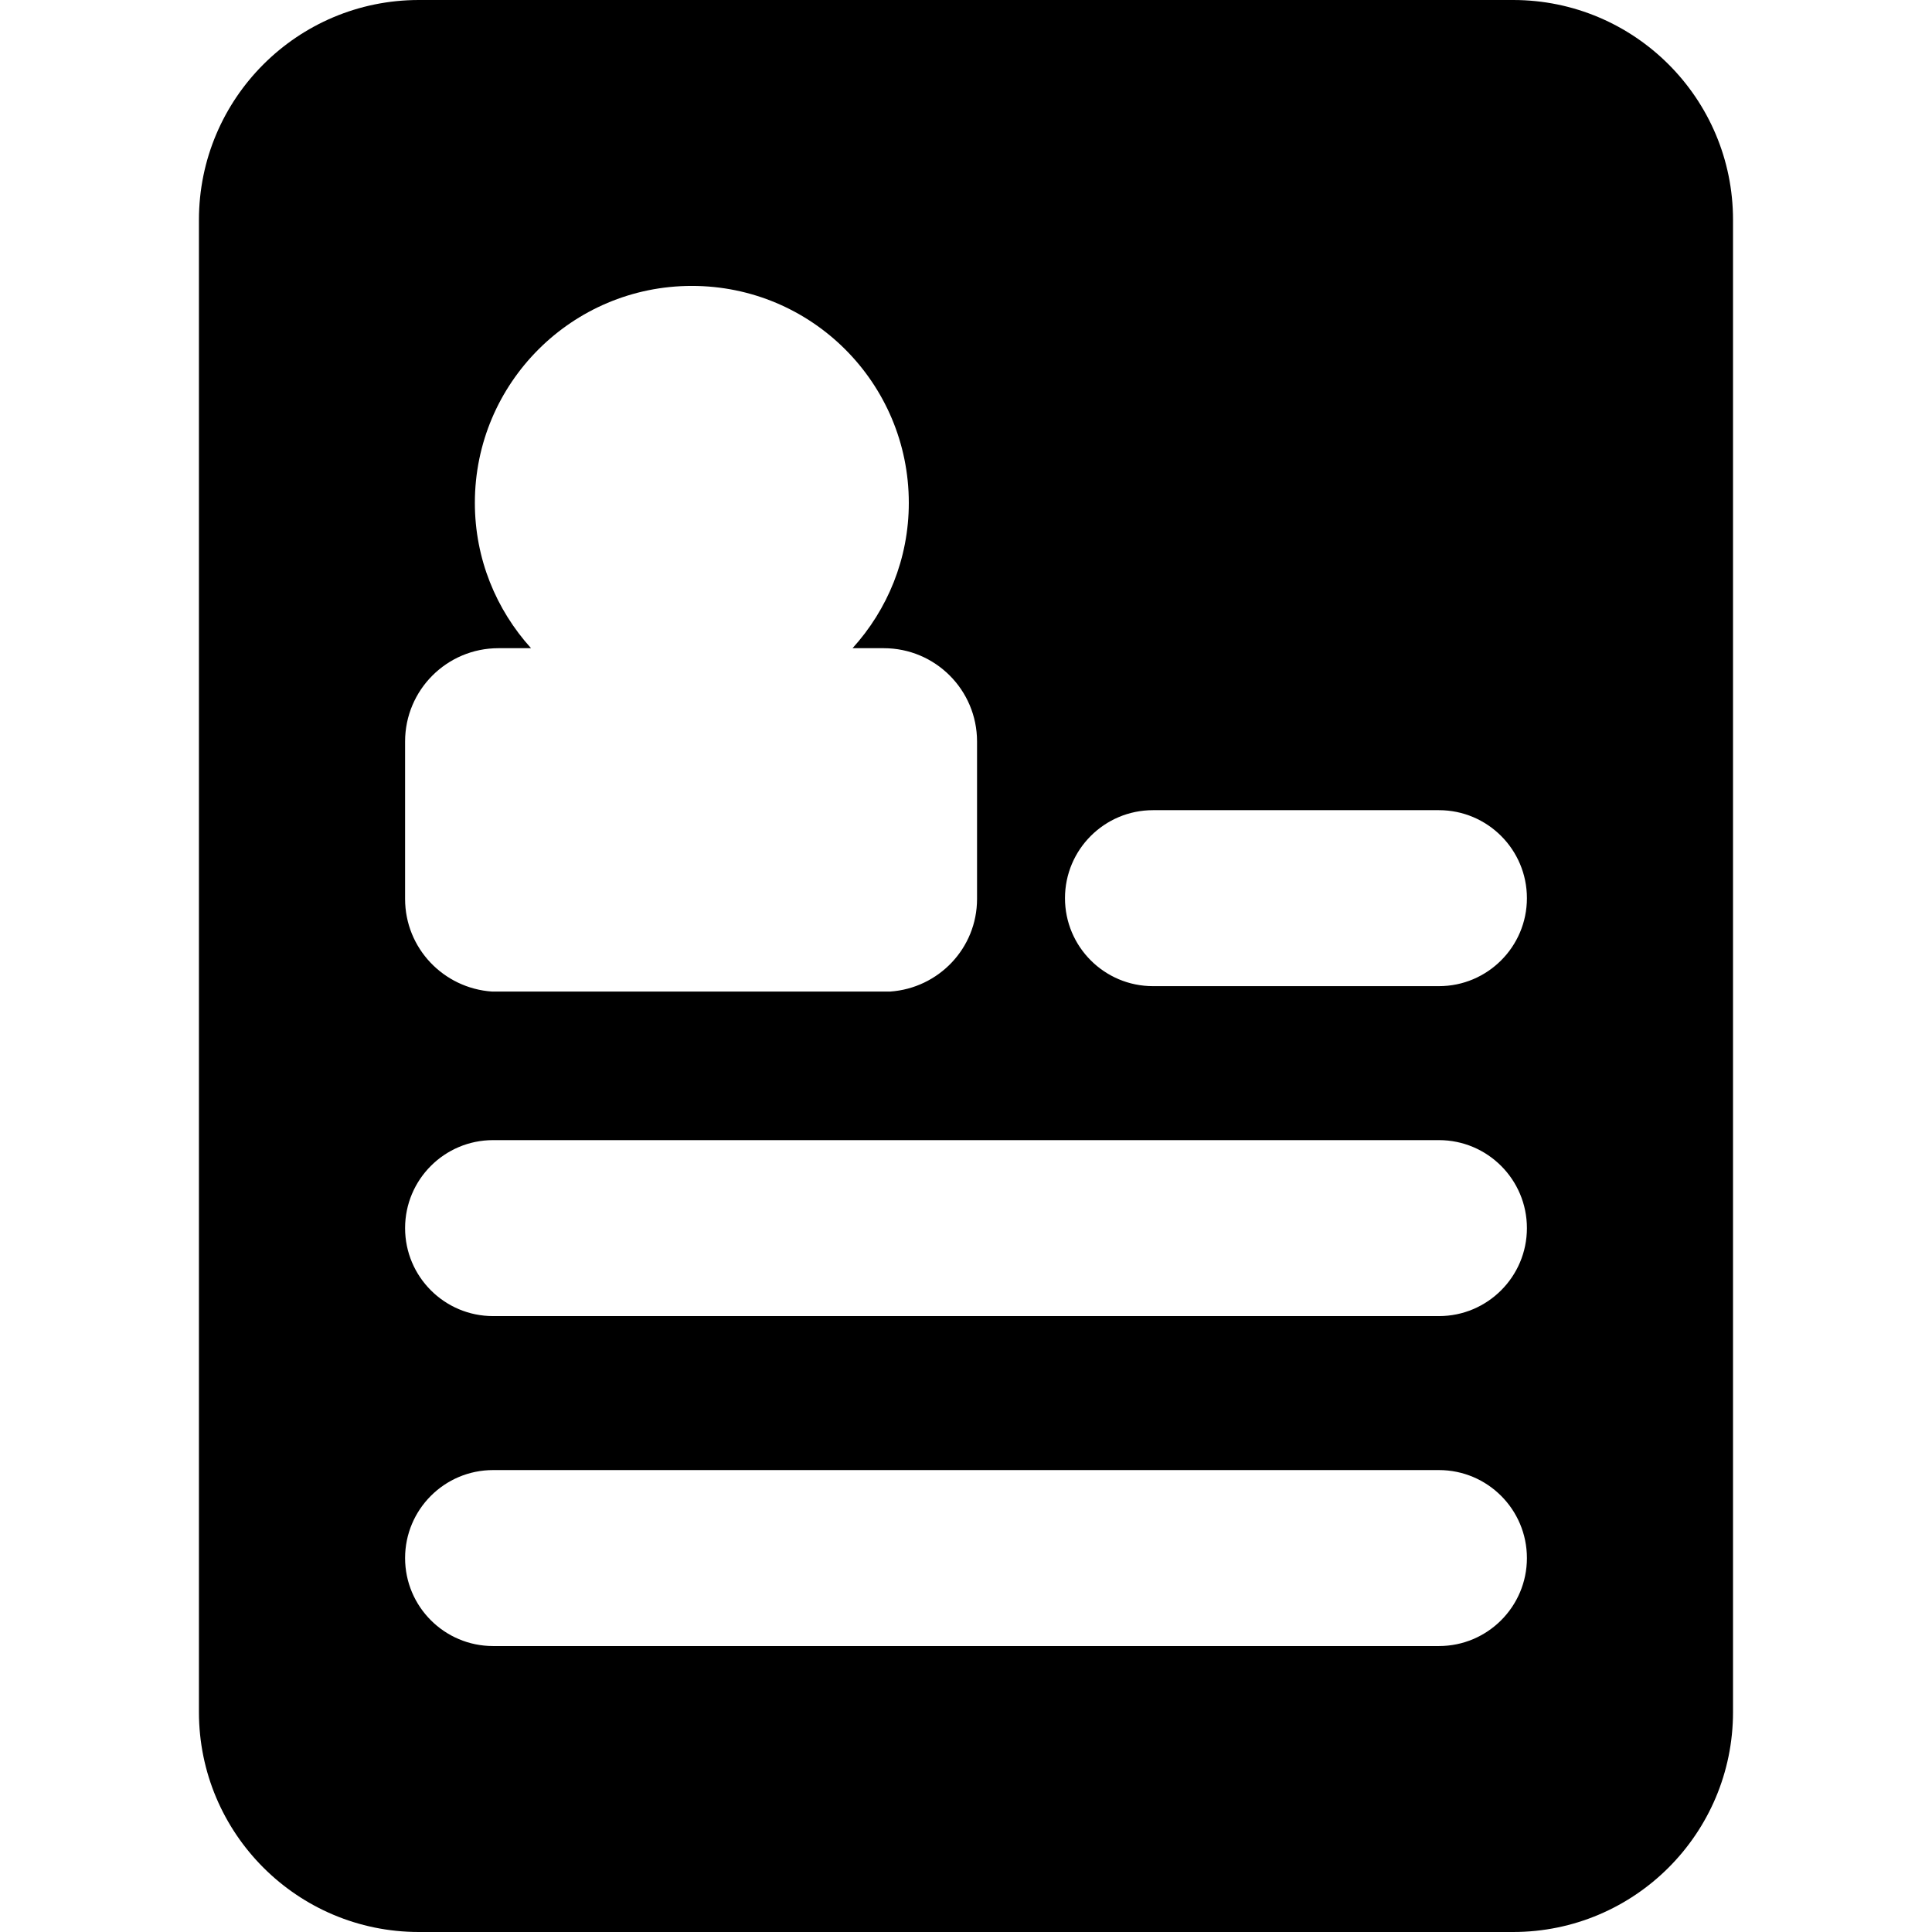
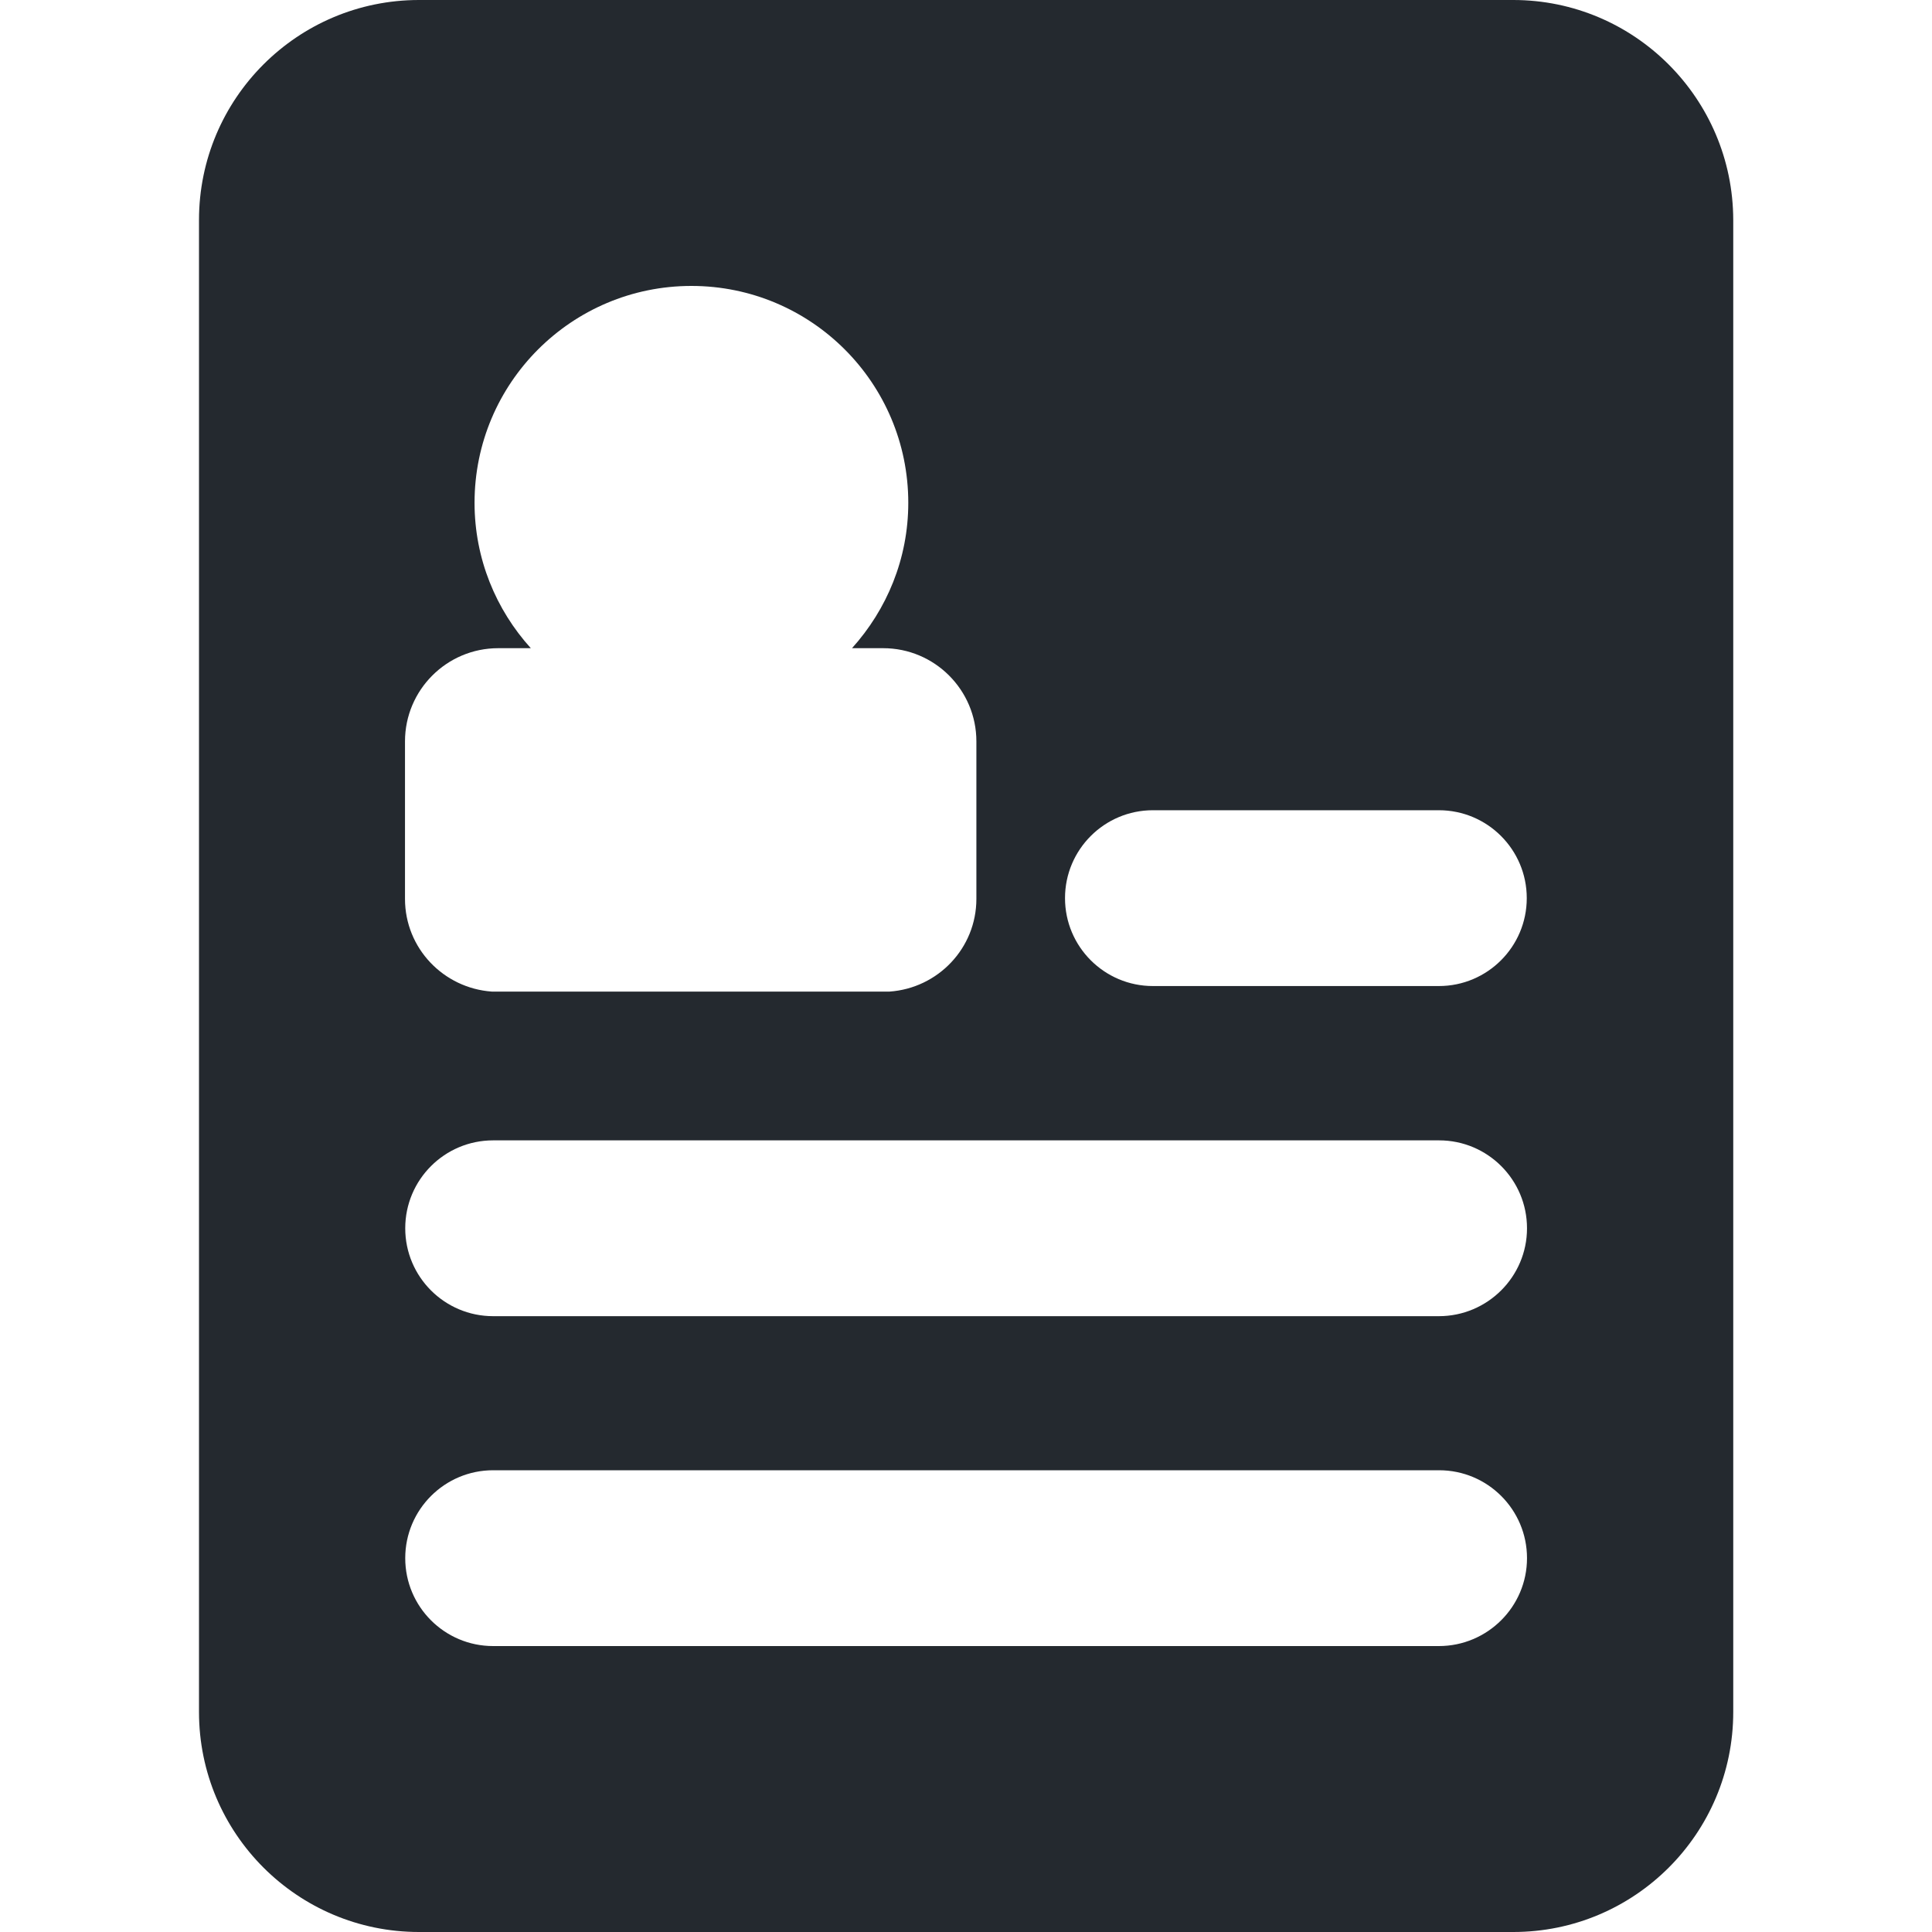
- <svg xmlns="http://www.w3.org/2000/svg" fill="#000000" version="1.1" id="Capa_1" width="800px" height="800px" viewBox="0 0 43.916 43.916" xml:space="preserve">
+ <svg xmlns="http://www.w3.org/2000/svg" version="1.1" id="Capa_1" x="0px" y="0px" viewBox="0 0 800 800" style="enable-background:new 0 0 800 800;" xml:space="preserve">
+   <style type="text/css">
+ 	.st0{fill:#24292F;}
+ </style>
  <g>
-     <path d="M34.395,0H9.522c-2.762,0-5,2.239-5,5v33.916c0,2.761,2.238,5,5,5h24.871c2.762,0,5-2.239,5-5V5   C39.395,2.239,37.154,0,34.395,0z M9.208,16.855c0-1.172,0.951-2.121,2.121-2.121h0.742c-0.791-0.874-1.277-2.03-1.277-3.304   c0-2.723,2.209-4.931,4.932-4.931c2.725,0,4.932,2.207,4.932,4.932c0,1.272-0.486,2.429-1.279,3.303h0.709   c1.172,0,2.121,0.949,2.121,2.121v3.578c0,1.122-0.875,2.03-1.975,2.106h-9.051c-1.1-0.076-1.975-0.984-1.975-2.106V16.855   L9.208,16.855z M32.708,37.416h-21.5c-1.104,0-2-0.896-2-2s0.896-2,2-2h21.5c1.104,0,2,0.896,2,2S33.812,37.416,32.708,37.416z    M32.708,29.916h-21.5c-1.104,0-2-0.896-2-2s0.896-2,2-2h21.5c1.104,0,2,0.896,2,2S33.812,29.916,32.708,29.916z M32.708,22.416   h-6.5c-1.104,0-2-0.896-2-2c0-1.104,0.896-2,2-2h6.5c1.104,0,2,0.896,2,2C34.708,21.52,33.812,22.416,32.708,22.416z" />
+     <path class="st0" d="M626.6,0H173.5c-50.3,0-91.1,40.8-91.1,91.1v617.8c0,50.3,40.8,91.1,91.1,91.1h453.1   c50.3,0,91.1-40.8,91.1-91.1V91.1C717.6,40.8,676.8,0,626.6,0z M167.7,307c0-21.3,17.3-38.6,38.6-38.6h13.5   c-14.4-15.9-23.3-37-23.3-60.2c0-49.6,40.2-89.8,89.8-89.8c49.6,0,89.8,40.2,89.8,89.8c0,23.2-8.9,44.2-23.3,60.2h12.9   c21.3,0,38.6,17.3,38.6,38.6v65.2c0,20.4-15.9,37-36,38.4H203.7c-20-1.4-36-17.9-36-38.4L167.7,307L167.7,307z M595.8,681.6H204.2   c-20.1,0-36.4-16.3-36.4-36.4c0-20.1,16.3-36.4,36.4-36.4h391.7c20.1,0,36.4,16.3,36.4,36.4C632.3,665.3,615.9,681.6,595.8,681.6z    M595.8,545H204.2c-20.1,0-36.4-16.3-36.4-36.4s16.3-36.4,36.4-36.4h391.7c20.1,0,36.4,16.3,36.4,36.4S615.9,545,595.8,545z    M595.8,408.3H477.4c-20.1,0-36.4-16.3-36.4-36.4s16.3-36.4,36.4-36.4h118.4c20.1,0,36.4,16.3,36.4,36.4S615.9,408.3,595.8,408.3z" />
  </g>
</svg>
